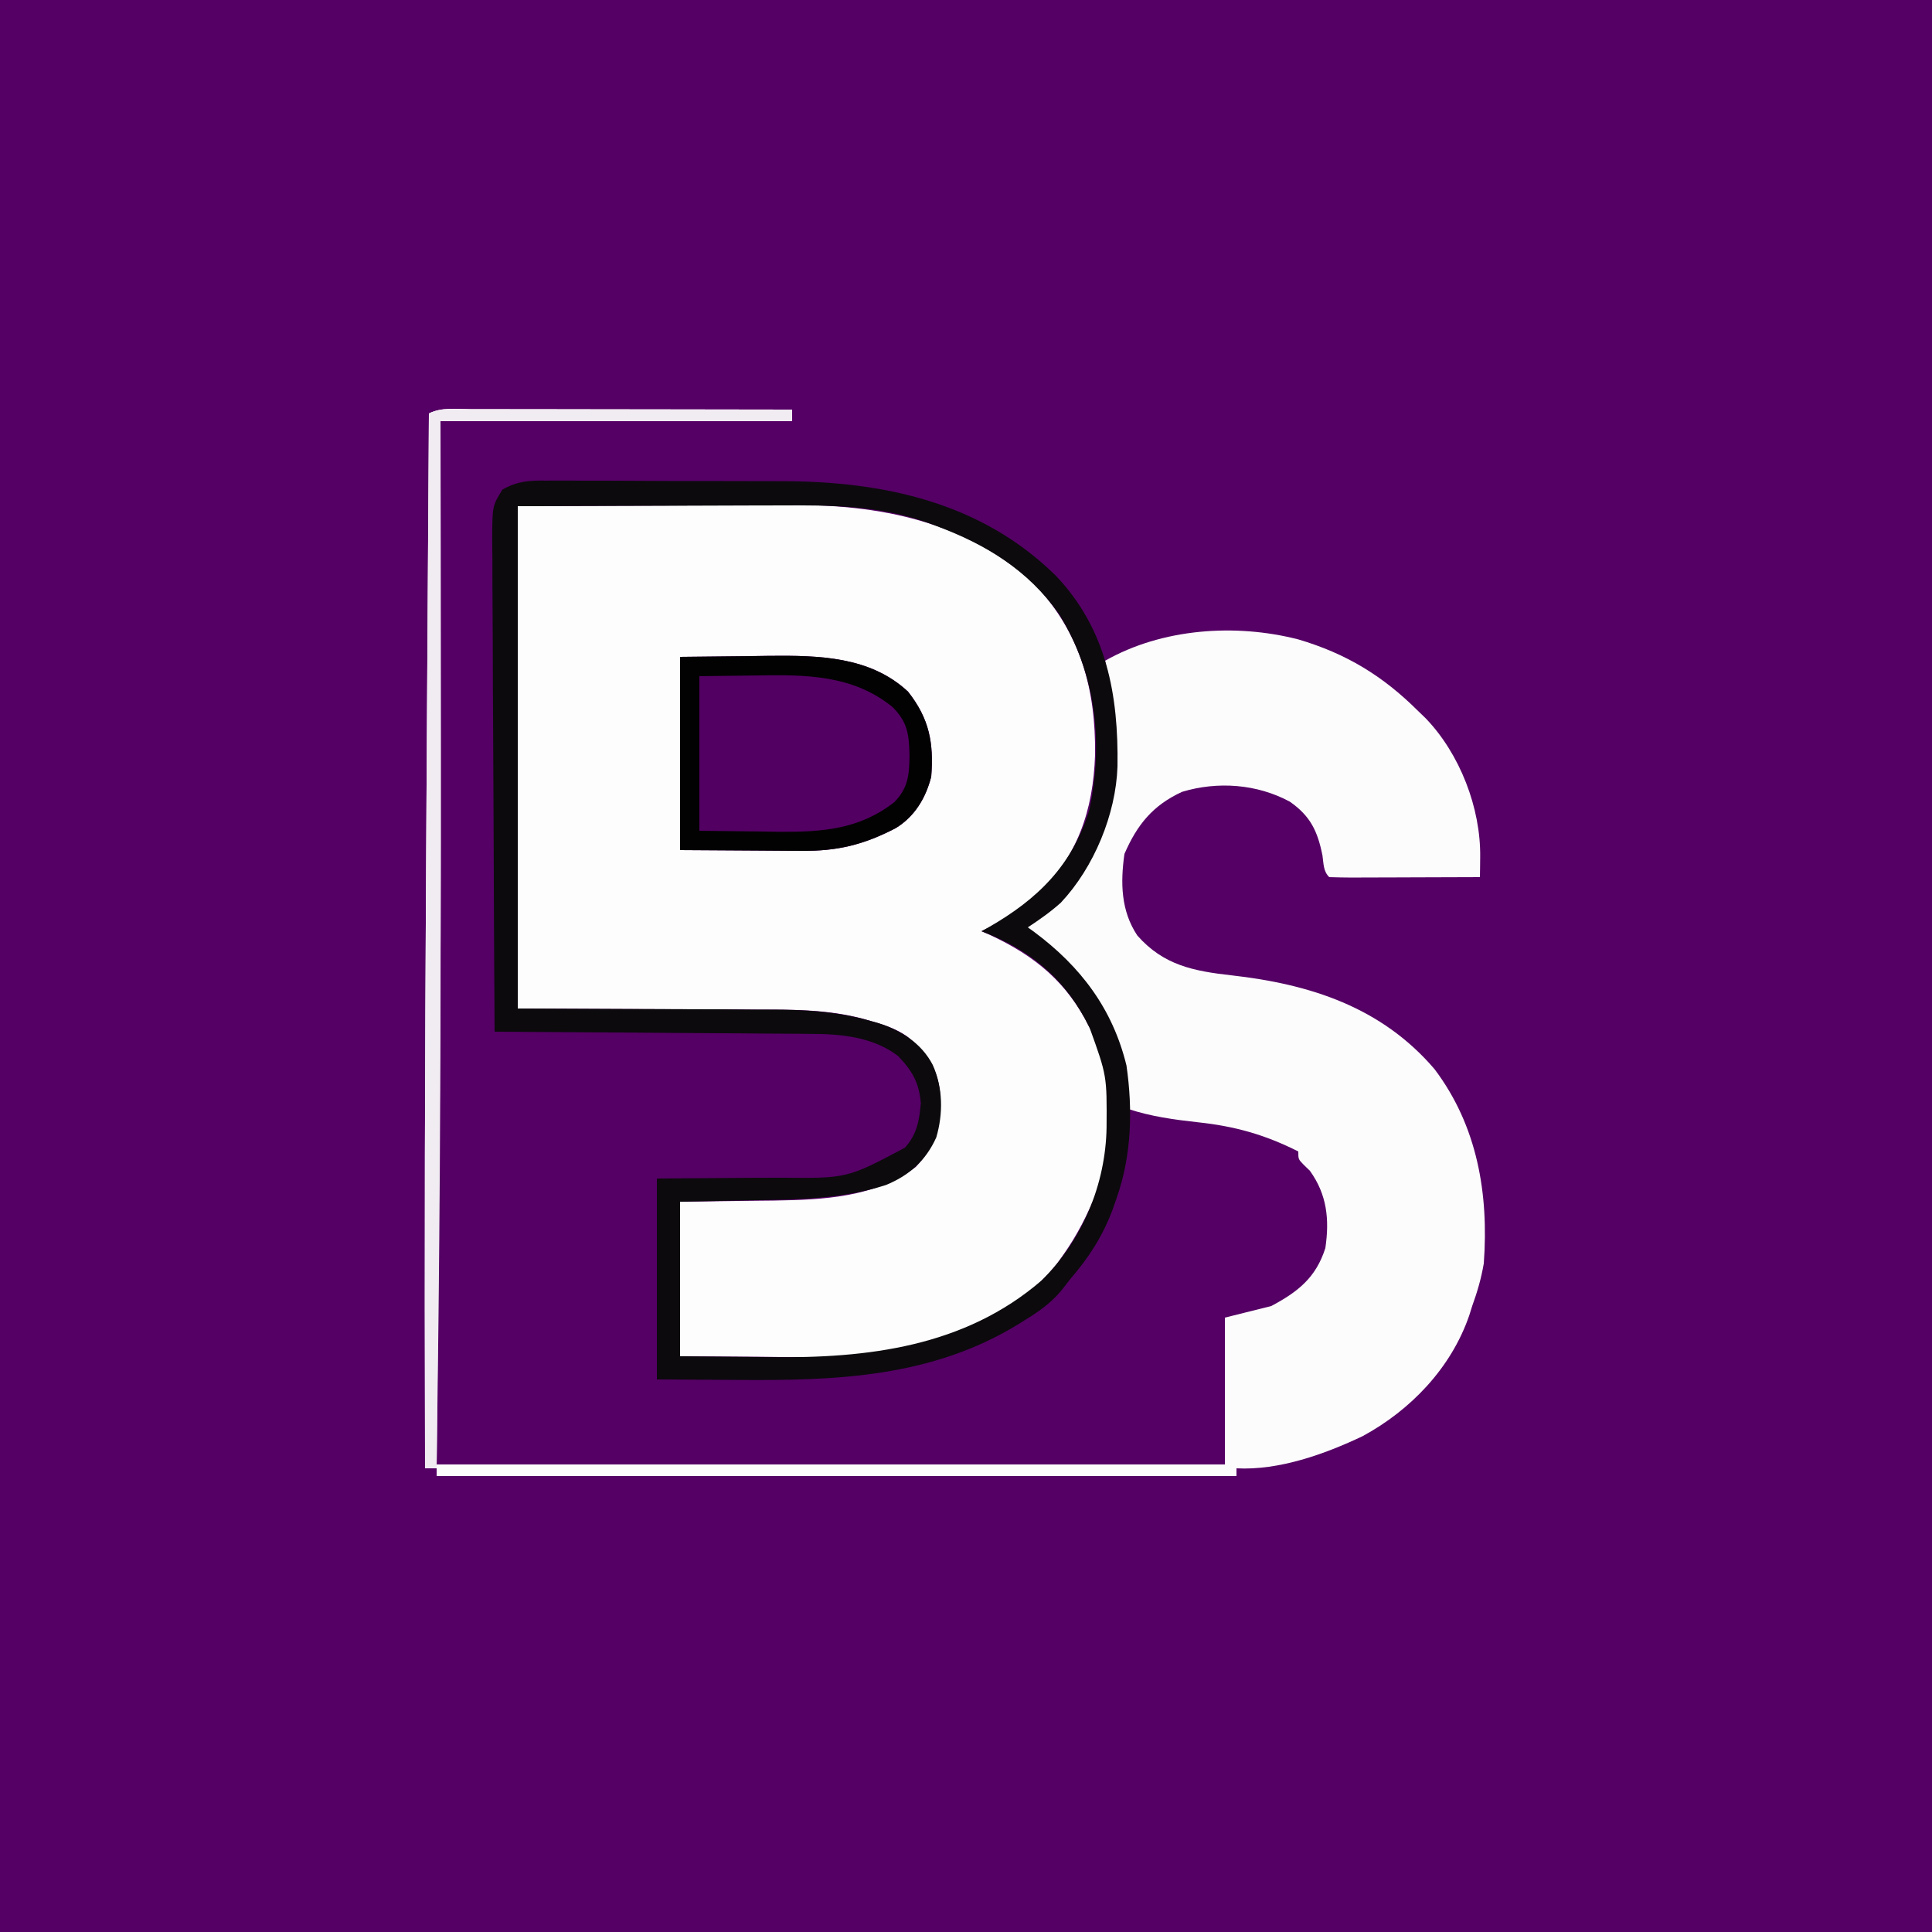
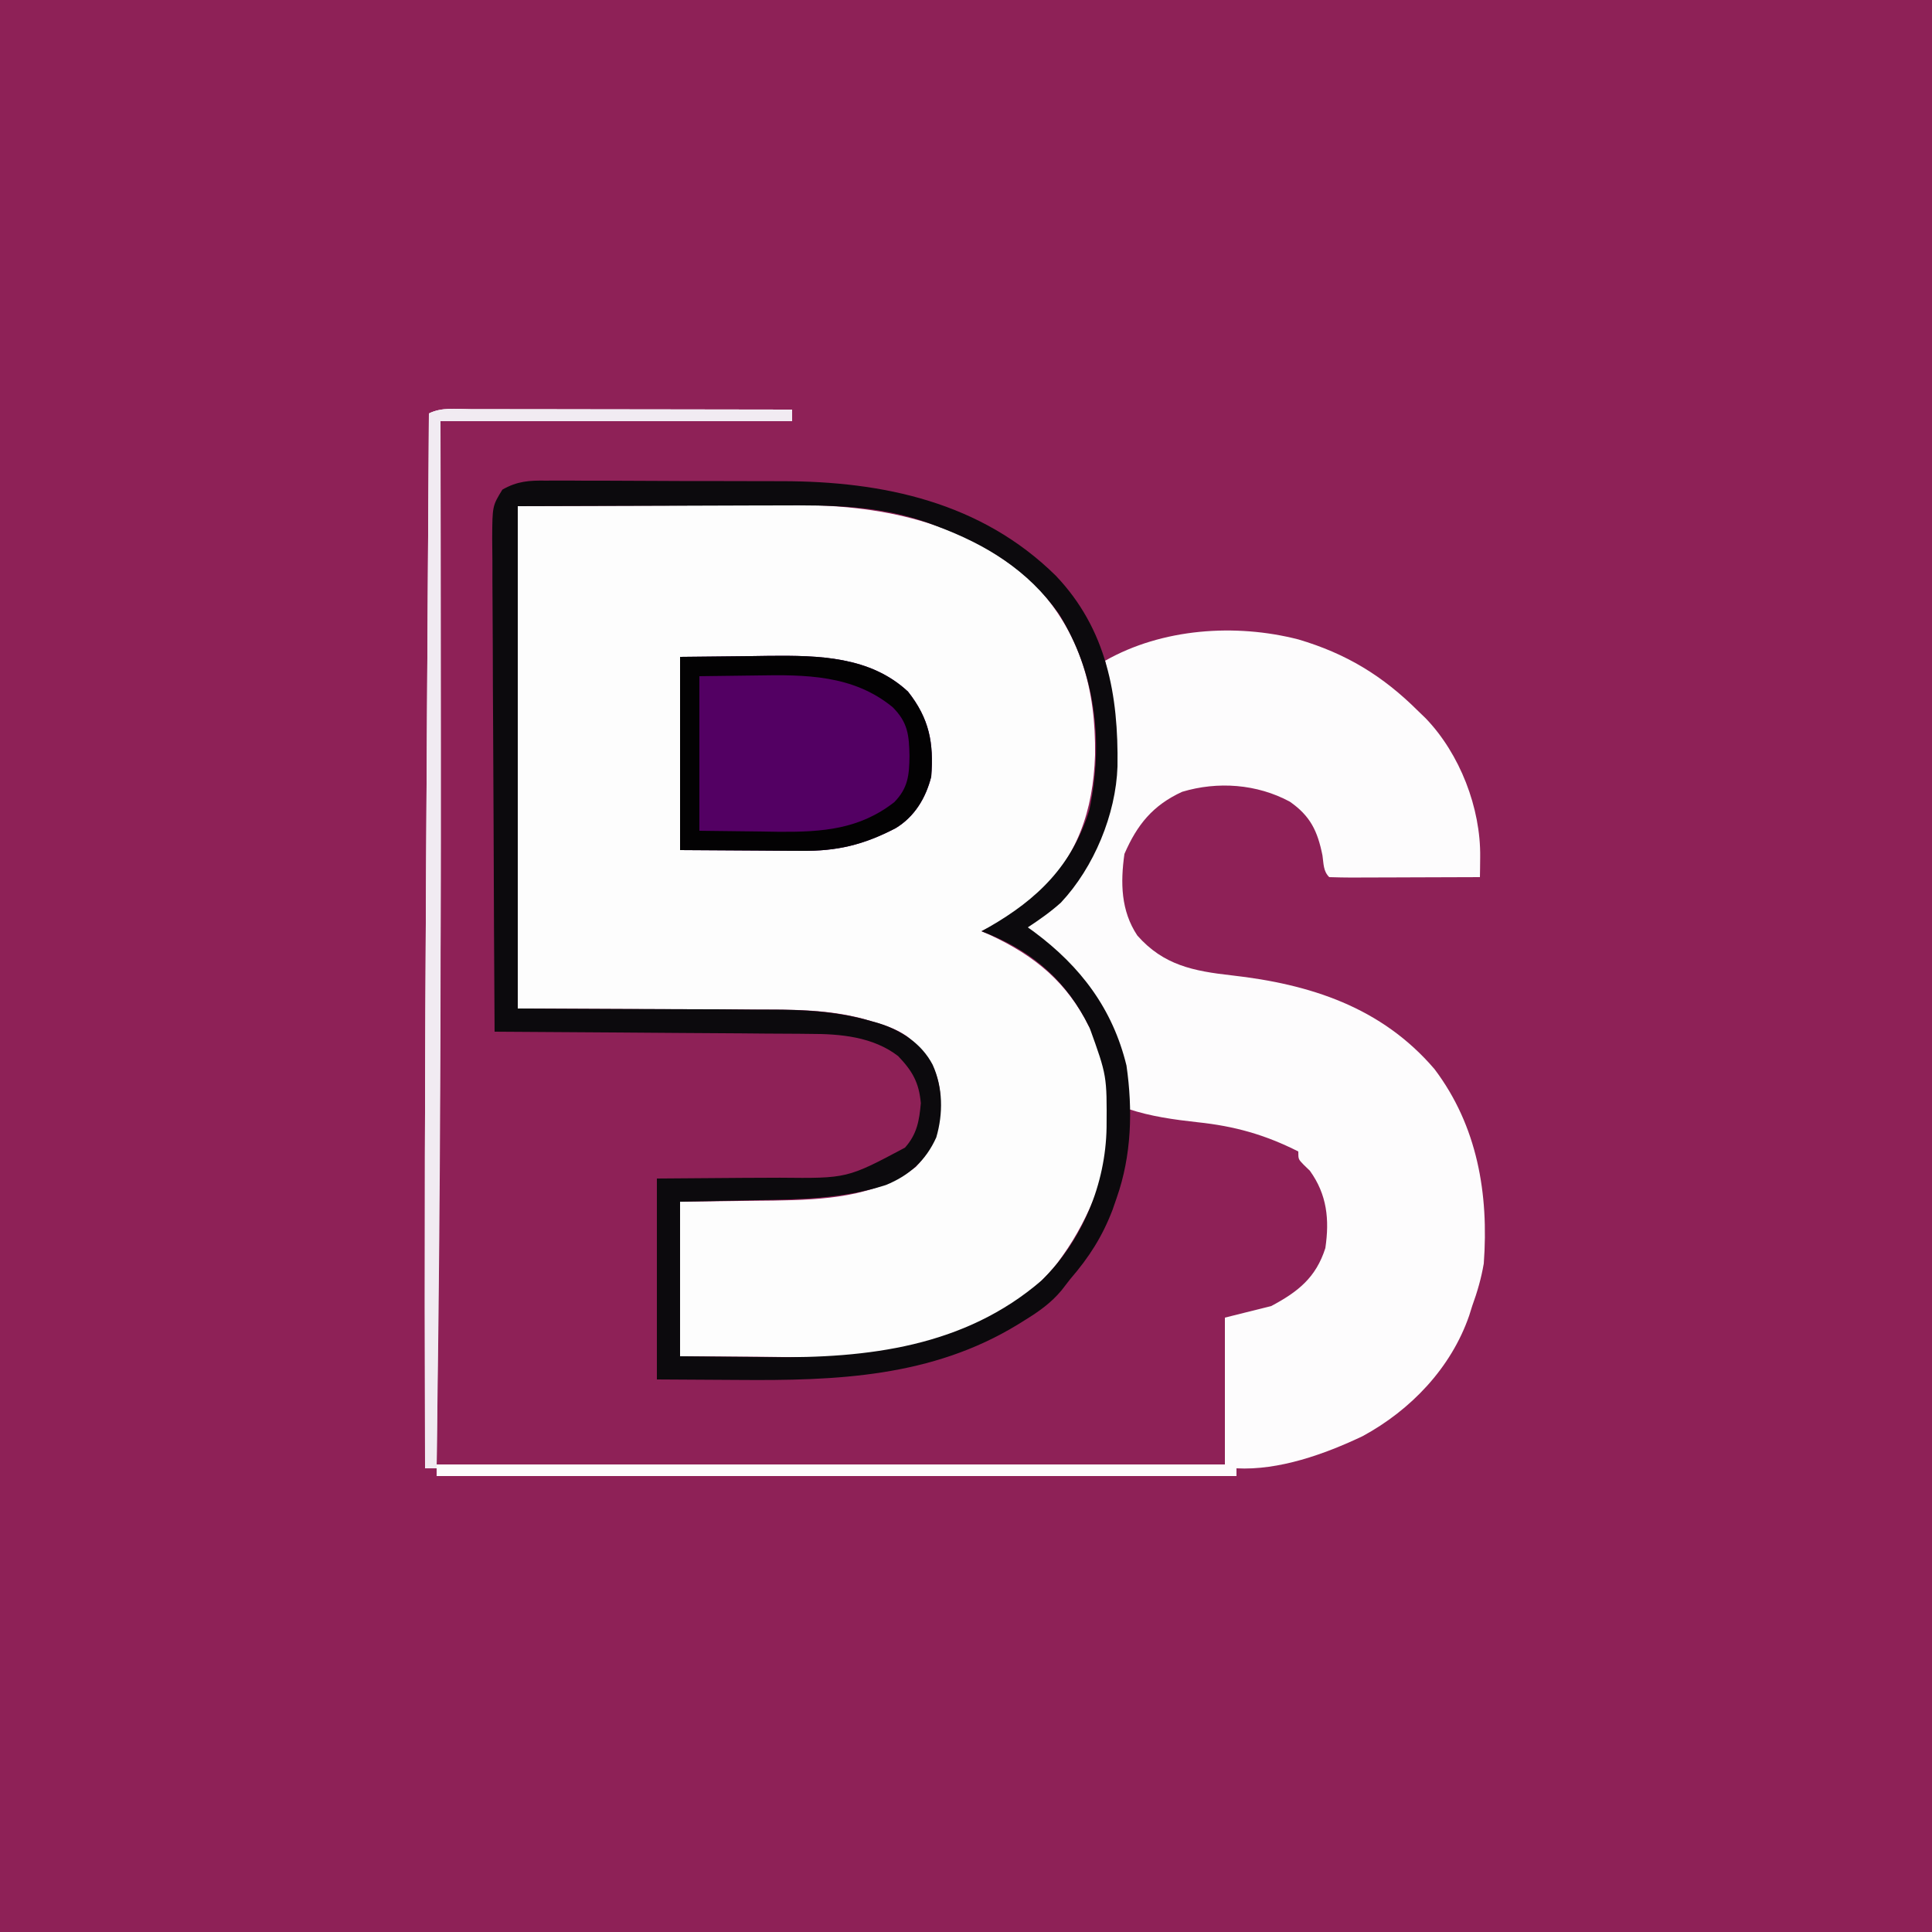
<svg xmlns="http://www.w3.org/2000/svg" version="1.1" width="500" height="500">
-   <path d="M0 0 C165 0 330 0 500 0 C500 165 500 330 500 500 C335 500 170 500 0 500 C0 335 0 170 0 0 Z " fill="#550065" transform="translate(0,0)" />
+   <path d="M0 0 C165 0 330 0 500 0 C500 165 500 330 500 500 C335 500 170 500 0 500 C0 335 0 170 0 0 Z " fill="#8e2157" transform="translate(0,0)" />
  <path d="M0 0 C14.231 -0.062 28.462 -0.124 43.125 -0.188 C47.592 -0.215 52.059 -0.242 56.661 -0.27 C62.183 -0.284 62.183 -0.284 64.782 -0.286 C66.568 -0.291 68.354 -0.301 70.14 -0.317 C93.349 -0.506 116.193 3.84 133.75 20.188 C145.653 32.793 149.628 47.491 149.4 64.38 C148.93 78.759 144.845 90.868 134.125 100.938 C129.746 104.631 125.157 107.521 120 110 C120.75 110.329 121.5 110.657 122.273 110.996 C133.949 116.422 142.292 123.353 148 135 C148.412 135.749 148.825 136.498 149.25 137.27 C154.599 148.765 153.912 165.445 149.875 177.312 C147.525 183.276 144.716 188.775 141 194 C140.55 194.633 140.1 195.266 139.637 195.918 C127.863 210.942 107.412 217.115 89.272 219.607 C80.441 220.549 71.491 220.203 62.625 220.125 C60.617 220.115 58.609 220.106 56.602 220.098 C51.734 220.078 46.867 220.038 42 220 C42 206.8 42 193.6 42 180 C60.5 179.75 60.5 179.75 66.229 179.702 C79.025 179.504 92.382 178.931 103 171 C108.446 165.1 109.467 159.856 109.312 152.008 C108.62 145.34 105.896 141.432 100.756 137.225 C97.861 135.206 94.708 134.18 91.35 133.232 C90.613 133.021 89.875 132.811 89.116 132.594 C80.272 130.278 71.488 130.268 62.402 130.293 C60.791 130.28 59.18 130.266 57.569 130.249 C51.692 130.202 45.815 130.197 39.938 130.188 C20.168 130.095 20.168 130.095 0 130 C0 87.1 0 44.2 0 0 Z " fill="#FDFDFD" transform="translate(134,131)" />
  <path d="M0 0 C0.898 -0 1.795 -0 2.72 -0 C5.696 0 8.672 0.008 11.648 0.016 C13.708 0.018 15.768 0.019 17.827 0.02 C23.256 0.024 28.684 0.034 34.113 0.045 C39.649 0.055 45.186 0.06 50.722 0.065 C61.591 0.075 72.459 0.093 83.328 0.114 C83.328 1.104 83.328 2.094 83.328 3.114 C53.298 3.114 23.268 3.114 -7.672 3.114 C-7.661 14.141 -7.649 25.169 -7.637 36.531 C-7.632 43.773 -7.627 51.015 -7.624 58.256 C-7.616 73.743 -7.616 73.743 -7.601 89.229 C-7.525 150.535 -8.065 211.806 -8.672 273.114 C58.648 273.114 125.968 273.114 195.328 273.114 C195.328 260.574 195.328 248.034 195.328 235.114 C199.288 234.124 203.248 233.134 207.328 232.114 C214.243 228.437 218.902 224.751 221.328 217.114 C222.419 209.718 221.761 203.267 217.328 197.114 C216.517 196.327 216.517 196.327 215.691 195.524 C214.328 194.114 214.328 194.114 214.328 192.114 C205.693 187.757 197.866 185.562 188.257 184.547 C182.199 183.879 176.122 183.045 170.328 181.114 C170.169 180.098 170.011 179.082 169.847 178.035 C166.636 158.619 159.209 145.875 143.328 134.114 C143.896 133.724 144.465 133.335 145.05 132.934 C156.925 124.33 163.999 111.529 166.328 97.114 C166.582 94.023 166.614 90.963 166.578 87.864 C166.574 87.045 166.57 86.227 166.566 85.384 C166.469 78.49 165.688 71.881 164.328 65.114 C179.057 56.738 198.043 55.398 214.369 59.603 C226.745 63.269 236.203 69.02 245.328 78.114 C245.977 78.74 246.627 79.366 247.296 80.012 C256.131 89.195 261.571 103.23 261.398 115.949 C261.388 116.922 261.378 117.894 261.367 118.896 C261.354 119.628 261.341 120.36 261.328 121.114 C255.792 121.138 250.256 121.156 244.72 121.168 C242.835 121.173 240.95 121.18 239.066 121.189 C236.363 121.201 233.66 121.207 230.957 121.211 C230.109 121.216 229.261 121.222 228.387 121.227 C226.367 121.227 224.347 121.176 222.328 121.114 C220.753 119.539 220.906 117.66 220.578 115.489 C219.311 109.19 217.457 105.292 212.117 101.574 C203.611 97.002 193.49 96.263 184.257 99.035 C176.708 102.506 172.624 107.51 169.328 115.114 C168.278 122.576 168.405 129.799 172.656 136.211 C179.437 143.927 187.258 145.434 197.027 146.528 C217.396 148.819 235.845 154.753 249.578 170.801 C260.692 185.53 263.647 203.085 262.328 221.114 C261.675 224.948 260.656 228.463 259.328 232.114 C258.945 233.336 258.945 233.336 258.554 234.582 C253.876 248.144 243.401 259.064 230.953 265.801 C221.142 270.46 209.31 274.694 198.328 274.114 C198.328 274.774 198.328 275.434 198.328 276.114 C130.018 276.114 61.708 276.114 -8.672 276.114 C-8.672 275.454 -8.672 274.794 -8.672 274.114 C-9.662 274.114 -10.652 274.114 -11.672 274.114 C-11.706 260.676 -11.724 247.239 -11.735 233.801 C-11.736 232.736 -11.737 231.671 -11.737 230.573 C-11.773 180.461 -11.479 130.35 -11.172 80.239 C-11.166 79.26 -11.16 78.282 -11.154 77.274 C-10.999 51.887 -10.839 26.5 -10.672 1.114 C-7.355 -0.545 -3.646 -0.015 0 0 Z " fill="#FDFCFD" transform="translate(121.6724,105.8865)" />
  <path d="M0 0 C0.824 -0.006 1.647 -0.011 2.496 -0.017 C5.217 -0.029 7.936 -0.004 10.657 0.021 C12.562 0.023 14.467 0.023 16.372 0.021 C20.371 0.023 24.37 0.042 28.369 0.073 C33.451 0.113 38.532 0.117 43.615 0.11 C47.555 0.107 51.496 0.119 55.437 0.136 C57.308 0.143 59.178 0.146 61.049 0.145 C87.252 0.163 112.629 5.572 131.934 24.596 C145.158 38.47 148.178 55.566 147.907 73.955 C147.504 86.352 141.816 100.1 133.255 109.217 C130.571 111.631 127.712 113.627 124.7 115.615 C125.257 116.016 125.814 116.417 126.387 116.83 C138.357 125.747 146.649 136.66 150.231 151.373 C151.887 162.825 151.555 174.655 147.7 185.615 C147.348 186.631 146.996 187.647 146.634 188.693 C143.99 195.639 140.539 201.018 135.7 206.615 C134.939 207.596 134.179 208.577 133.395 209.588 C130.731 212.781 127.597 215.009 124.075 217.178 C123.457 217.563 122.838 217.949 122.201 218.346 C99.84 232.049 75.152 232.957 49.637 232.74 C42.728 232.699 35.819 232.658 28.7 232.615 C28.7 215.455 28.7 198.295 28.7 180.615 C52.95 180.428 52.95 180.428 60.529 180.407 C77.954 180.588 77.954 180.588 92.912 172.622 C96.008 169.147 96.606 165.669 97.012 161.115 C96.533 155.747 94.834 152.805 91.137 148.928 C84.611 143.908 76.171 143.169 68.211 143.183 C67.322 143.173 66.433 143.162 65.517 143.152 C62.617 143.122 59.717 143.113 56.817 143.104 C54.791 143.087 52.765 143.068 50.739 143.049 C45.436 143.002 40.133 142.972 34.829 142.946 C29.406 142.916 23.983 142.869 18.559 142.824 C7.94 142.738 -2.68 142.671 -13.3 142.615 C-13.417 124.839 -13.505 107.063 -13.559 89.287 C-13.585 81.033 -13.62 72.779 -13.677 64.525 C-13.727 57.331 -13.759 50.137 -13.77 42.943 C-13.777 39.134 -13.792 35.325 -13.829 31.516 C-13.863 27.93 -13.873 24.344 -13.866 20.758 C-13.868 18.816 -13.895 16.874 -13.922 14.932 C-13.872 6.547 -13.872 6.547 -11.283 2.332 C-7.47 0.138 -4.285 -0.074 0 0 Z M-7.3 6.615 C-7.3 49.515 -7.3 92.415 -7.3 136.615 C18.92 136.746 18.92 136.746 45.141 136.823 C50.269 136.864 50.269 136.864 52.688 136.889 C54.338 136.902 55.989 136.906 57.64 136.901 C66.75 136.883 75.25 137.334 84.05 139.847 C84.735 140.04 85.42 140.234 86.126 140.433 C91.951 142.292 97.167 145.623 100.075 151.178 C102.738 157.096 102.821 163.794 101.005 169.986 C98.316 175.962 94.022 179.83 87.95 182.303 C76.582 185.951 65.412 186.033 53.575 186.24 C47.346 186.364 41.117 186.488 34.7 186.615 C34.7 199.815 34.7 213.015 34.7 226.615 C40.495 226.685 46.288 226.744 52.083 226.78 C54.045 226.795 56.008 226.815 57.97 226.842 C83.229 227.171 108.331 224.173 128.227 207.025 C138.784 196.736 144.856 182.04 145.08 167.38 C145.173 154.025 145.173 154.025 140.7 141.615 C140.253 140.75 139.805 139.885 139.344 138.994 C133.219 127.943 124.49 121.084 112.7 116.615 C113.317 116.275 113.935 115.935 114.571 115.584 C127.283 108.309 136.239 99.518 140.637 85.178 C144.338 67.575 142.267 49.684 132.673 34.365 C124.579 23.082 113.999 16.609 101.2 11.803 C100.429 11.513 99.659 11.222 98.865 10.923 C86.114 6.376 73.744 6.344 60.376 6.42 C58.64 6.423 56.903 6.425 55.167 6.426 C48.782 6.436 42.397 6.464 36.012 6.49 C14.573 6.552 14.573 6.552 -7.3 6.615 Z " fill="#0C0A0D" transform="translate(141.3,124.3848)" />
  <path d="M0 0 C5.837 -0.062 11.674 -0.124 17.688 -0.188 C19.501 -0.215 21.314 -0.242 23.182 -0.27 C35.856 -0.382 49.197 -0.15 59 9 C64.495 15.974 65.688 22.228 65 31 C63.604 36.522 60.687 41.379 55.766 44.348 C47.483 48.652 40.602 50.307 31.348 50.195 C30.549 50.193 29.75 50.191 28.927 50.189 C25.972 50.179 23.017 50.151 20.062 50.125 C13.442 50.084 6.821 50.042 0 50 C0 33.5 0 17 0 0 Z " fill="#530063" transform="translate(176,170)" />
  <path d="M0 0 C0.898 -0 1.795 -0 2.72 -0 C5.696 0 8.672 0.008 11.648 0.016 C13.708 0.018 15.768 0.019 17.827 0.02 C23.256 0.024 28.684 0.034 34.113 0.045 C39.649 0.055 45.186 0.06 50.722 0.065 C61.591 0.075 72.459 0.093 83.328 0.114 C83.328 1.104 83.328 2.094 83.328 3.114 C53.298 3.114 23.268 3.114 -7.672 3.114 C-7.661 14.13 -7.649 25.146 -7.637 36.496 C-7.631 43.681 -7.626 50.865 -7.622 58.049 C-7.621 58.965 -7.621 59.881 -7.62 60.825 C-7.616 67.629 -7.613 74.434 -7.61 81.239 C-7.609 82.2 -7.609 83.161 -7.609 84.151 C-7.587 133.995 -7.617 183.834 -8.172 233.676 C-8.184 234.751 -8.196 235.826 -8.209 236.934 C-8.348 249.327 -8.5 261.72 -8.672 274.114 C-9.662 274.114 -10.652 274.114 -11.672 274.114 C-11.706 260.676 -11.724 247.239 -11.735 233.801 C-11.736 232.736 -11.737 231.671 -11.737 230.573 C-11.773 180.461 -11.479 130.35 -11.172 80.239 C-11.166 79.26 -11.16 78.282 -11.154 77.274 C-10.999 51.887 -10.839 26.5 -10.672 1.114 C-7.355 -0.545 -3.646 -0.015 0 0 Z " fill="#F1EBF2" transform="translate(121.6724,105.8865)" />
  <path d="M0 0 C5.837 -0.062 11.674 -0.124 17.688 -0.188 C19.501 -0.215 21.314 -0.242 23.182 -0.27 C35.856 -0.382 49.197 -0.15 59 9 C64.495 15.974 65.688 22.228 65 31 C63.604 36.522 60.687 41.379 55.766 44.348 C47.483 48.652 40.602 50.307 31.348 50.195 C30.549 50.193 29.75 50.191 28.927 50.189 C25.972 50.179 23.017 50.151 20.062 50.125 C13.442 50.084 6.821 50.042 0 50 C0 33.5 0 17 0 0 Z M5 5 C5 18.2 5 31.4 5 45 C10.218 45.062 15.436 45.124 20.812 45.188 C22.435 45.215 24.058 45.242 25.73 45.27 C36.853 45.334 46.411 44.638 55.441 37.598 C59 33.95 59.317 30.627 59.375 25.625 C59.266 20.22 58.963 16.963 55 13 C44.734 4.618 32.439 4.585 19.812 4.812 C14.924 4.874 10.036 4.936 5 5 Z " fill="#030203" transform="translate(176,170)" />
</svg>
